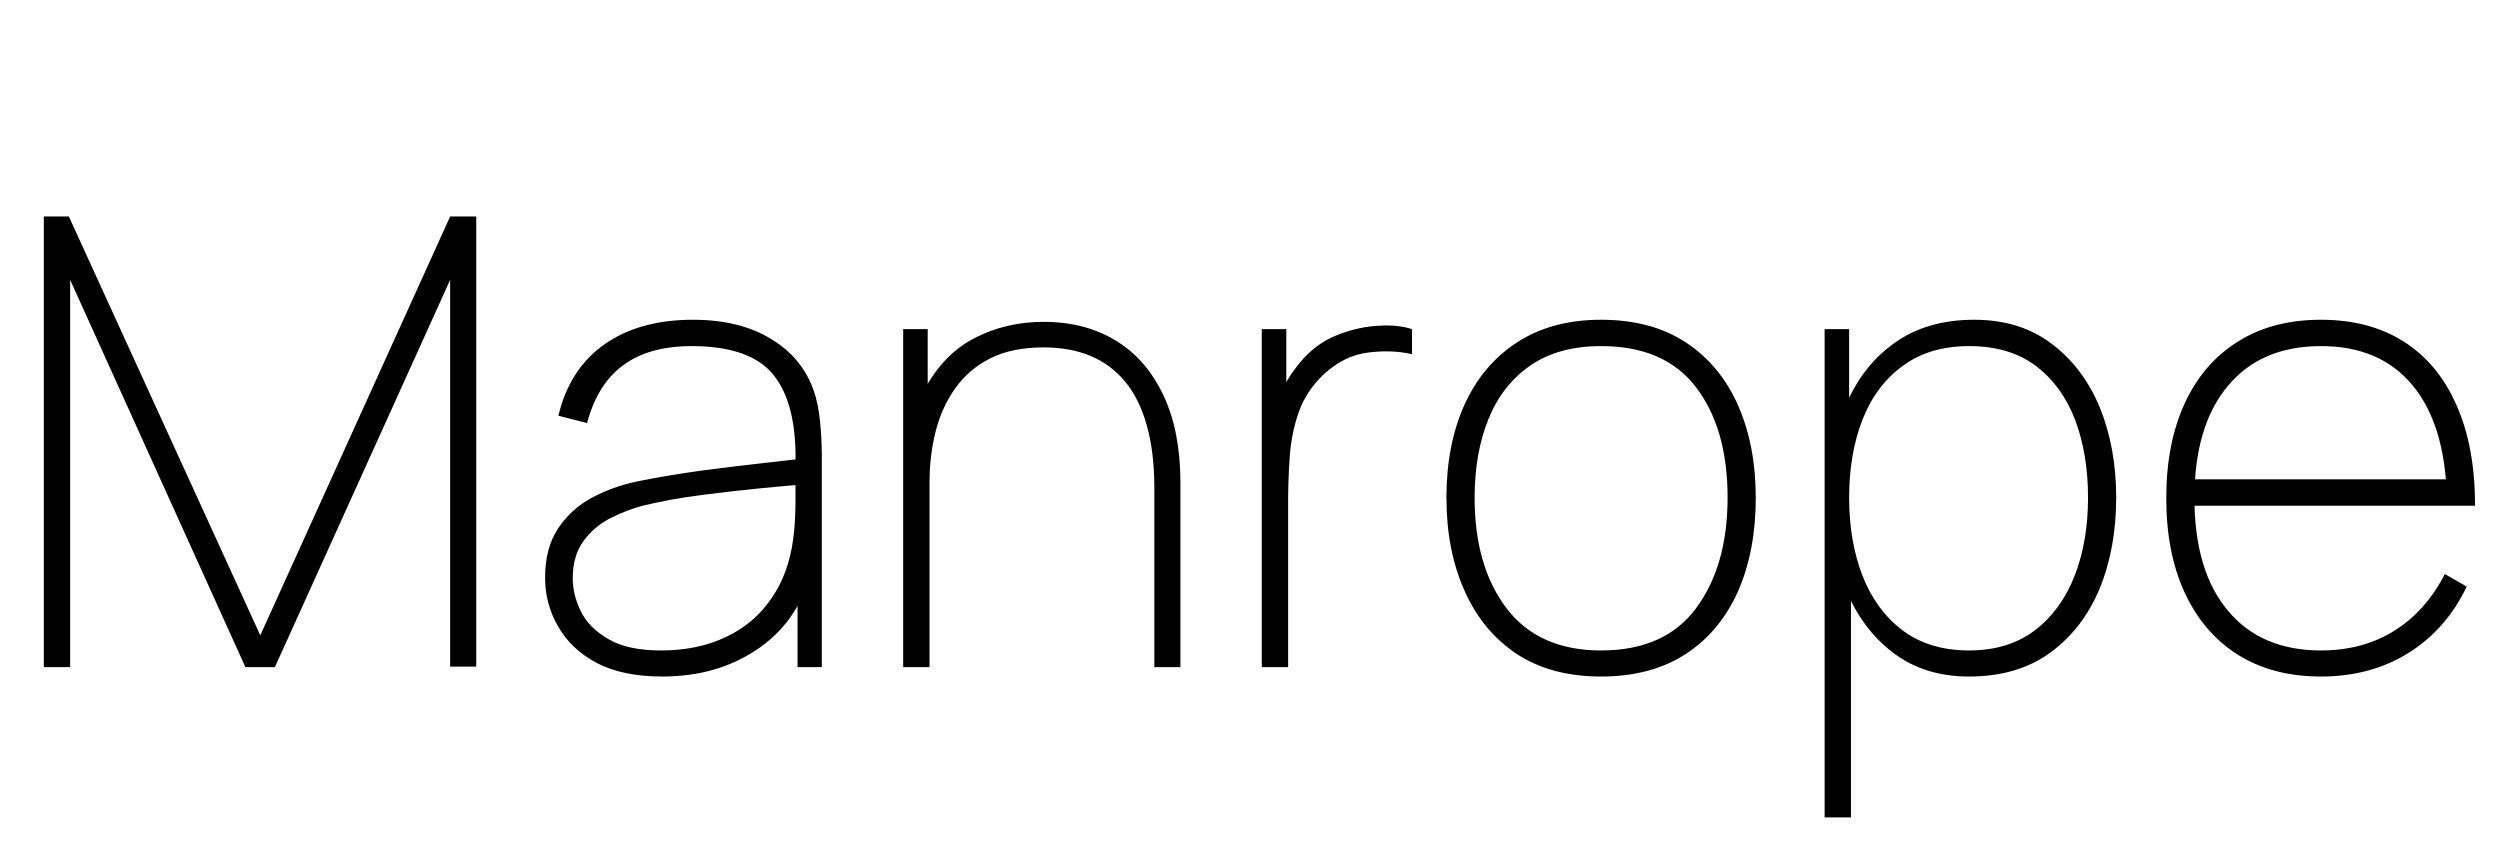
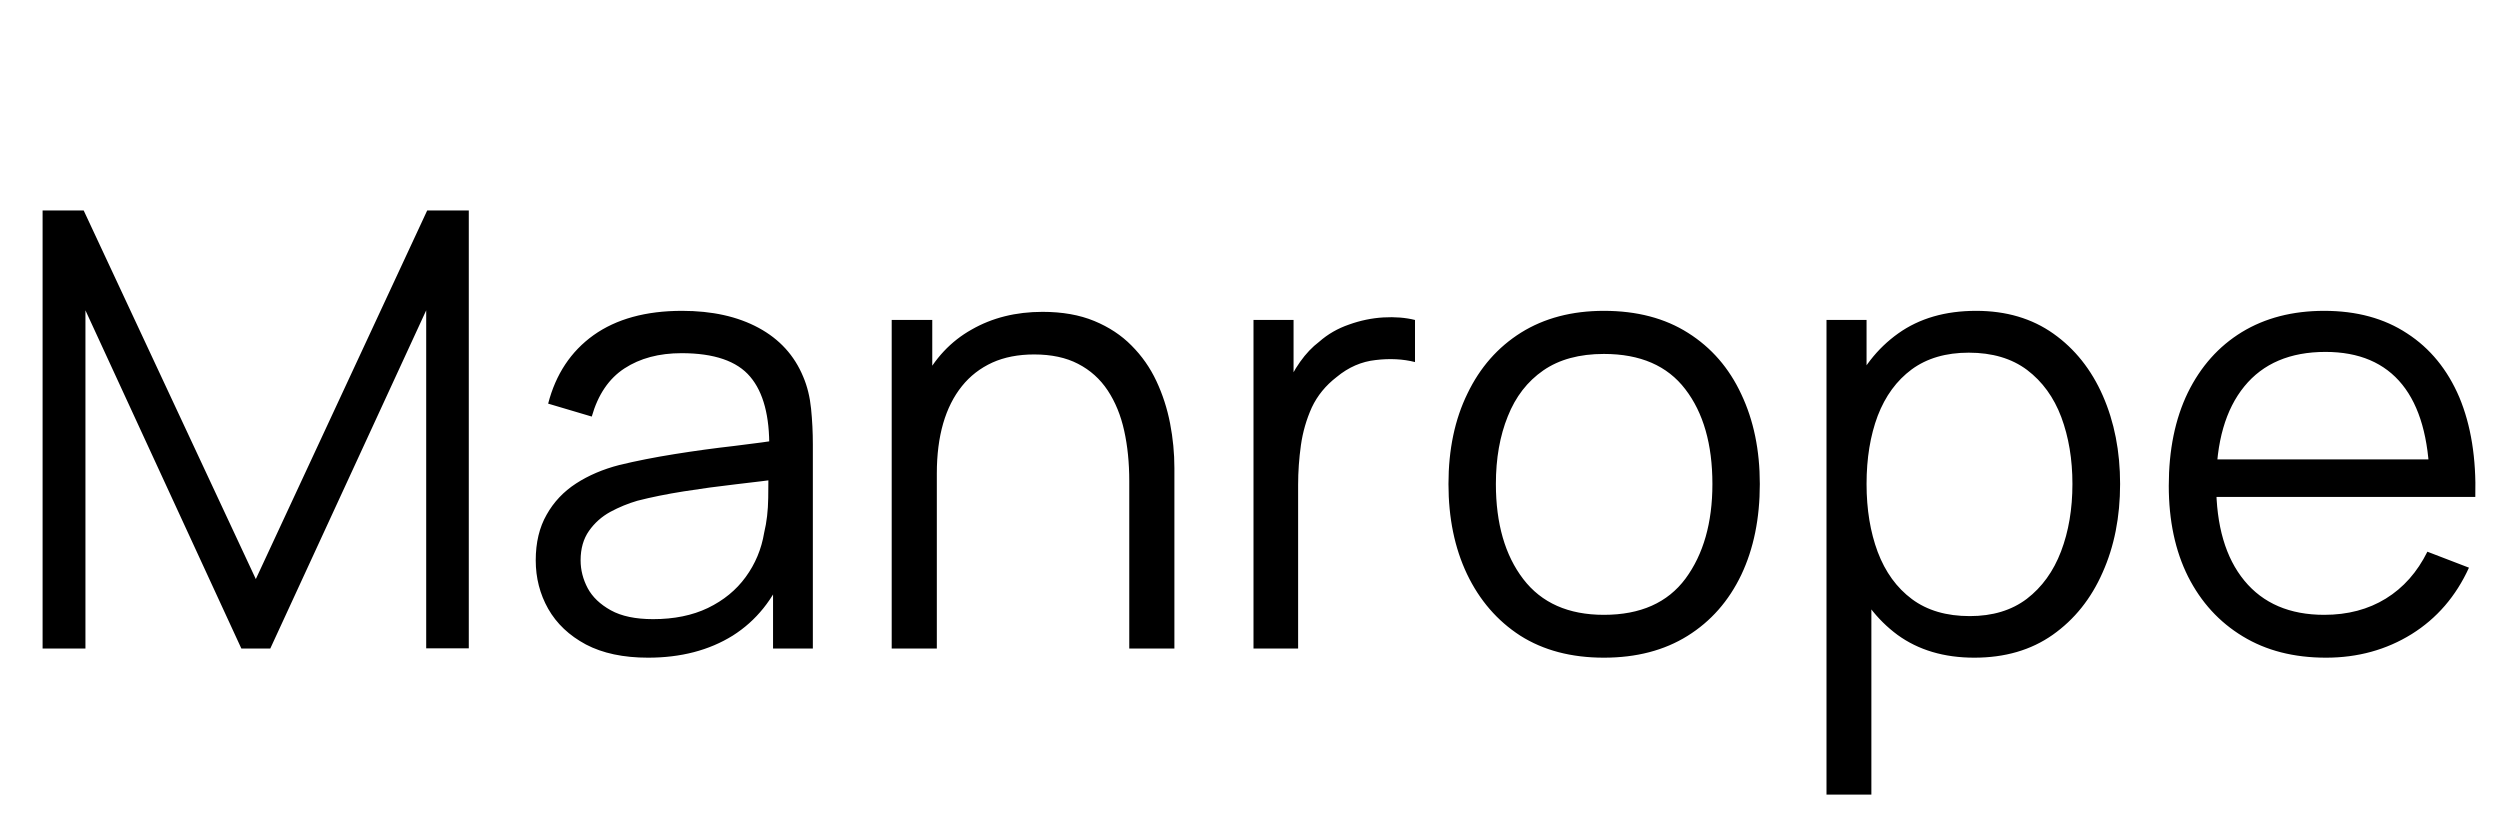
- <svg xmlns="http://www.w3.org/2000/svg" width="95.856" height="32.784">
-   <path fill="black" d="M2.69 25.58L1.68 25.58L1.68 8.30L2.64 8.30L9.98 24.36L17.26 8.30L18.26 8.30L18.26 25.56L17.26 25.56L17.26 10.73L10.54 25.58L9.41 25.58L2.69 10.73L2.69 25.58ZM25.39 25.94L25.39 25.94Q23.88 25.94 22.88 25.42Q21.89 24.89 21.40 24.02Q20.90 23.16 20.90 22.15L20.90 22.15Q20.90 21.01 21.40 20.26Q21.90 19.51 22.70 19.08Q23.51 18.65 24.43 18.46L24.43 18.46Q25.56 18.23 26.85 18.05Q28.14 17.88 29.23 17.76Q30.32 17.64 30.86 17.57L30.86 17.57L30.50 17.81Q30.56 15.52 29.67 14.39Q28.78 13.27 26.52 13.27L26.52 13.27Q24.89 13.27 23.90 14.00Q22.91 14.72 22.51 16.22L22.51 16.22L21.41 15.94Q21.84 14.14 23.18 13.20Q24.52 12.26 26.57 12.26L26.57 12.26Q28.37 12.26 29.57 13.00Q30.77 13.73 31.20 14.98L31.20 14.98Q31.37 15.46 31.44 16.14Q31.51 16.82 31.51 17.47L31.51 17.47L31.51 25.58L30.58 25.58L30.58 22.03L31.06 22.06Q30.54 23.90 29.00 24.92Q27.47 25.94 25.39 25.94ZM25.34 24.94L25.34 24.94Q26.75 24.94 27.82 24.43Q28.90 23.93 29.56 22.97Q30.23 22.02 30.41 20.69L30.41 20.69Q30.50 20.02 30.50 19.25Q30.50 18.48 30.50 18.14L30.50 18.14L31.03 18.55Q30.40 18.61 29.27 18.71Q28.15 18.82 26.90 18.98Q25.66 19.14 24.65 19.39L24.65 19.39Q24.06 19.54 23.44 19.85Q22.81 20.16 22.39 20.72Q21.96 21.29 21.96 22.18L21.96 22.18Q21.96 22.80 22.27 23.44Q22.58 24.07 23.32 24.50Q24.06 24.94 25.34 24.94ZM45.26 25.58L44.26 25.58L44.26 18.72Q44.26 17.33 43.97 16.31Q43.69 15.30 43.14 14.63Q42.59 13.97 41.80 13.64Q41.02 13.32 40.01 13.32L40.01 13.32Q38.82 13.32 37.99 13.73Q37.15 14.15 36.64 14.87Q36.12 15.59 35.88 16.52Q35.64 17.46 35.64 18.50L35.64 18.50L34.70 18.53Q34.70 16.31 35.44 14.95Q36.17 13.58 37.37 12.96Q38.58 12.34 40.01 12.34L40.01 12.34Q40.99 12.34 41.81 12.61Q42.64 12.89 43.28 13.41Q43.92 13.93 44.36 14.69Q44.81 15.44 45.04 16.41Q45.26 17.38 45.26 18.53L45.26 18.53L45.26 25.58ZM35.64 25.58L34.63 25.58L34.63 12.62L35.57 12.62L35.57 15.26L35.64 15.26L35.64 25.58ZM49.39 25.58L48.38 25.58L48.38 12.62L49.32 12.62L49.32 15.72L49.01 15.31Q49.21 14.78 49.52 14.33Q49.84 13.87 50.14 13.58L50.14 13.58Q50.66 13.07 51.39 12.80Q52.12 12.53 52.85 12.49Q53.58 12.44 54.14 12.62L54.14 12.62L54.14 13.58Q53.34 13.40 52.44 13.52Q51.54 13.63 50.76 14.35L50.76 14.35Q50.08 14.99 49.79 15.82Q49.51 16.64 49.45 17.53Q49.39 18.41 49.39 19.20L49.39 19.20L49.39 25.58ZM61.39 25.94L61.39 25.94Q59.47 25.94 58.15 25.07Q56.83 24.19 56.15 22.64Q55.46 21.10 55.46 19.08L55.46 19.08Q55.46 17.04 56.16 15.50Q56.86 13.97 58.18 13.12Q59.51 12.26 61.39 12.26L61.39 12.26Q63.32 12.26 64.64 13.13Q65.96 14.00 66.64 15.54Q67.32 17.08 67.32 19.08L67.32 19.08Q67.32 21.13 66.64 22.67Q65.95 24.22 64.63 25.08Q63.30 25.94 61.39 25.94ZM61.39 24.94L61.39 24.94Q63.84 24.94 65.04 23.31Q66.24 21.68 66.24 19.08L66.24 19.08Q66.24 16.43 65.03 14.85Q63.83 13.27 61.39 13.27L61.39 13.27Q59.75 13.27 58.67 14.02Q57.60 14.76 57.07 16.07Q56.54 17.38 56.54 19.08L56.54 19.08Q56.54 21.72 57.77 23.33Q59.00 24.94 61.39 24.94ZM75.50 25.94L75.50 25.94Q73.79 25.94 72.59 25.03Q71.39 24.12 70.76 22.57Q70.13 21.01 70.13 19.08L70.13 19.08Q70.13 17.11 70.76 15.57Q71.40 14.03 72.64 13.15Q73.88 12.26 75.70 12.26L75.70 12.26Q77.44 12.26 78.65 13.17Q79.87 14.08 80.51 15.62Q81.14 17.17 81.14 19.08L81.14 19.08Q81.14 21.02 80.50 22.58Q79.85 24.13 78.59 25.04Q77.34 25.94 75.50 25.94ZM70.97 31.34L69.96 31.34L69.96 12.62L70.90 12.62L70.90 22.82L70.97 22.82L70.97 31.34ZM75.50 24.94L75.50 24.94Q77.00 24.94 78.02 24.17Q79.03 23.40 79.55 22.07Q80.06 20.75 80.06 19.08L80.06 19.08Q80.06 17.42 79.57 16.11Q79.07 14.80 78.06 14.03Q77.05 13.27 75.50 13.27L75.50 13.27Q73.99 13.27 72.97 14.02Q71.94 14.76 71.42 16.07Q70.90 17.39 70.90 19.08L70.90 19.08Q70.90 20.75 71.41 22.07Q71.93 23.40 72.95 24.17Q73.98 24.94 75.50 24.94ZM88.99 25.94L88.99 25.94Q87.16 25.94 85.83 25.12Q84.50 24.29 83.78 22.75Q83.06 21.22 83.06 19.10L83.06 19.10Q83.06 16.98 83.78 15.44Q84.49 13.91 85.82 13.09Q87.14 12.26 88.99 12.26L88.99 12.26Q90.85 12.26 92.17 13.10Q93.49 13.94 94.19 15.54Q94.90 17.14 94.90 19.39L94.90 19.39L93.82 19.39L93.82 19.06Q93.74 16.26 92.50 14.77Q91.26 13.27 88.99 13.27L88.99 13.27Q86.69 13.27 85.42 14.80Q84.14 16.33 84.14 19.10L84.14 19.10Q84.14 21.88 85.42 23.41Q86.69 24.94 88.99 24.94L88.99 24.94Q90.60 24.94 91.81 24.18Q93.02 23.42 93.74 22.01L93.74 22.01L94.58 22.49Q93.79 24.14 92.34 25.04Q90.89 25.94 88.99 25.94ZM94.27 19.39L83.71 19.39L83.71 18.38L94.27 18.38L94.27 19.39Z" />
+ <svg xmlns="http://www.w3.org/2000/svg" width="98.604" height="32.784">
+   <path fill="black" d="M3.37 25.58L1.68 25.58L1.68 8.30L3.30 8.30L10.09 22.84L16.85 8.30L18.49 8.30L18.49 25.57L16.81 25.57L16.81 12.24L10.66 25.58L9.52 25.58L3.37 12.24L3.37 25.58ZM25.56 25.94L25.56 25.94Q24.10 25.94 23.11 25.42Q22.12 24.89 21.62 24.01Q21.13 23.14 21.13 22.10L21.13 22.10Q21.13 21.05 21.56 20.30Q21.98 19.55 22.72 19.07Q23.46 18.59 24.43 18.34L24.43 18.34Q25.42 18.10 26.61 17.91Q27.80 17.72 28.95 17.59Q30.10 17.45 30.96 17.32L30.96 17.32L30.34 17.70Q30.37 15.78 29.59 14.86Q28.81 13.93 26.88 13.93L26.88 13.93Q25.55 13.93 24.63 14.53Q23.71 15.13 23.34 16.43L23.34 16.43L21.62 15.92Q22.07 14.18 23.41 13.22Q24.76 12.26 26.90 12.26L26.90 12.26Q28.68 12.26 29.92 12.93Q31.16 13.60 31.68 14.86L31.68 14.86Q31.92 15.42 31.99 16.12Q32.06 16.81 32.06 17.53L32.06 17.53L32.06 25.58L30.49 25.58L30.49 22.33L30.95 22.52Q30.29 24.19 28.90 25.07Q27.50 25.94 25.56 25.94ZM25.76 24.42L25.76 24.42Q27 24.42 27.92 23.98Q28.85 23.53 29.41 22.76Q29.98 21.98 30.14 21.01L30.14 21.01Q30.29 20.39 30.30 19.64Q30.31 18.89 30.31 18.52L30.31 18.52L30.98 18.86Q30.08 18.98 29.03 19.10Q27.98 19.22 26.97 19.38Q25.96 19.54 25.14 19.75L25.14 19.75Q24.59 19.91 24.07 20.19Q23.56 20.47 23.23 20.94Q22.90 21.41 22.90 22.10L22.90 22.10Q22.90 22.67 23.18 23.20Q23.46 23.72 24.09 24.07Q24.72 24.42 25.76 24.42ZM46.32 25.58L44.54 25.58L44.54 18.97Q44.54 17.89 44.34 16.99Q44.14 16.08 43.69 15.40Q43.24 14.72 42.52 14.35Q41.81 13.98 40.79 13.98L40.79 13.98Q39.85 13.98 39.14 14.30Q38.42 14.63 37.94 15.23Q37.45 15.84 37.20 16.70Q36.95 17.57 36.95 18.67L36.95 18.67L35.70 18.40Q35.70 16.40 36.40 15.05Q37.09 13.69 38.32 13.00Q39.54 12.30 41.12 12.30L41.12 12.30Q42.29 12.30 43.16 12.66Q44.03 13.02 44.63 13.63Q45.24 14.24 45.61 15.03Q45.98 15.82 46.15 16.70Q46.32 17.58 46.32 18.46L46.32 18.46L46.32 25.58ZM36.95 25.58L35.17 25.58L35.17 12.62L36.77 12.62L36.77 15.82L36.95 15.82L36.95 25.58ZM51.20 25.58L49.44 25.58L49.44 12.62L51.02 12.62L51.02 15.74L50.71 15.34Q50.93 14.76 51.28 14.27Q51.62 13.79 52.03 13.48L52.03 13.48Q52.54 13.03 53.21 12.80Q53.88 12.56 54.56 12.52Q55.25 12.48 55.81 12.62L55.81 12.62L55.81 14.28Q55.10 14.10 54.26 14.20Q53.42 14.29 52.72 14.87L52.72 14.87Q52.07 15.37 51.74 16.07Q51.42 16.78 51.31 17.56Q51.20 18.35 51.20 19.12L51.20 19.12L51.20 25.58ZM63.26 25.94L63.26 25.94Q61.33 25.94 59.96 25.07Q58.60 24.19 57.86 22.64Q57.13 21.10 57.13 19.09L57.13 19.09Q57.13 17.05 57.88 15.52Q58.62 13.98 59.99 13.12Q61.37 12.26 63.26 12.26L63.26 12.26Q65.21 12.26 66.58 13.13Q67.96 14.00 68.68 15.55Q69.41 17.09 69.41 19.09L69.41 19.09Q69.41 21.13 68.68 22.67Q67.94 24.22 66.56 25.08Q65.18 25.94 63.26 25.94ZM63.26 24.25L63.26 24.25Q65.42 24.25 66.48 22.82Q67.54 21.38 67.54 19.09L67.54 19.09Q67.54 16.74 66.47 15.35Q65.41 13.96 63.26 13.96L63.26 13.96Q61.81 13.96 60.87 14.61Q59.93 15.26 59.47 16.42Q59.00 17.58 59.00 19.09L59.00 19.09Q59.00 21.43 60.08 22.84Q61.16 24.25 63.26 24.25ZM77.87 25.94L77.87 25.94Q76.08 25.94 74.84 25.04Q73.61 24.13 72.97 22.58Q72.34 21.02 72.34 19.09L72.34 19.09Q72.34 17.12 72.98 15.58Q73.62 14.04 74.87 13.15Q76.12 12.26 77.94 12.26L77.94 12.26Q79.72 12.26 80.99 13.16Q82.26 14.06 82.94 15.61Q83.62 17.16 83.62 19.09L83.62 19.09Q83.62 21.04 82.93 22.58Q82.25 24.13 80.96 25.04Q79.68 25.94 77.87 25.94ZM73.81 31.34L72.04 31.34L72.04 12.62L73.62 12.62L73.62 22.38L73.81 22.38L73.81 31.34ZM77.69 24.30L77.69 24.30Q79.04 24.30 79.94 23.62Q80.84 22.93 81.29 21.75Q81.74 20.57 81.74 19.09L81.74 19.09Q81.74 17.63 81.30 16.45Q80.86 15.28 79.95 14.59Q79.04 13.91 77.65 13.91L77.65 13.91Q76.30 13.91 75.40 14.57Q74.51 15.23 74.06 16.40Q73.62 17.57 73.62 19.09L73.62 19.09Q73.62 20.59 74.06 21.77Q74.51 22.96 75.41 23.63Q76.31 24.30 77.69 24.30ZM91.74 25.94L91.74 25.94Q89.84 25.94 88.46 25.10Q87.07 24.26 86.30 22.74Q85.54 21.22 85.54 19.16L85.54 19.16Q85.54 17.04 86.29 15.49Q87.05 13.94 88.42 13.10Q89.80 12.26 91.67 12.26L91.67 12.26Q93.59 12.26 94.94 13.15Q96.30 14.03 97.00 15.67Q97.69 17.32 97.63 19.60L97.63 19.60L95.83 19.60L95.83 18.97Q95.78 16.45 94.75 15.17Q93.71 13.88 91.72 13.88L91.72 13.88Q89.63 13.88 88.52 15.24Q87.41 16.60 87.41 19.10L87.41 19.10Q87.41 21.55 88.52 22.90Q89.63 24.25 91.67 24.25L91.67 24.25Q93.06 24.25 94.10 23.61Q95.14 22.97 95.74 21.76L95.74 21.76L97.38 22.39Q96.61 24.08 95.12 25.01Q93.62 25.94 91.74 25.94ZM96.68 19.60L86.78 19.60L86.78 18.12L96.68 18.12L96.68 19.60Z" />
</svg>
